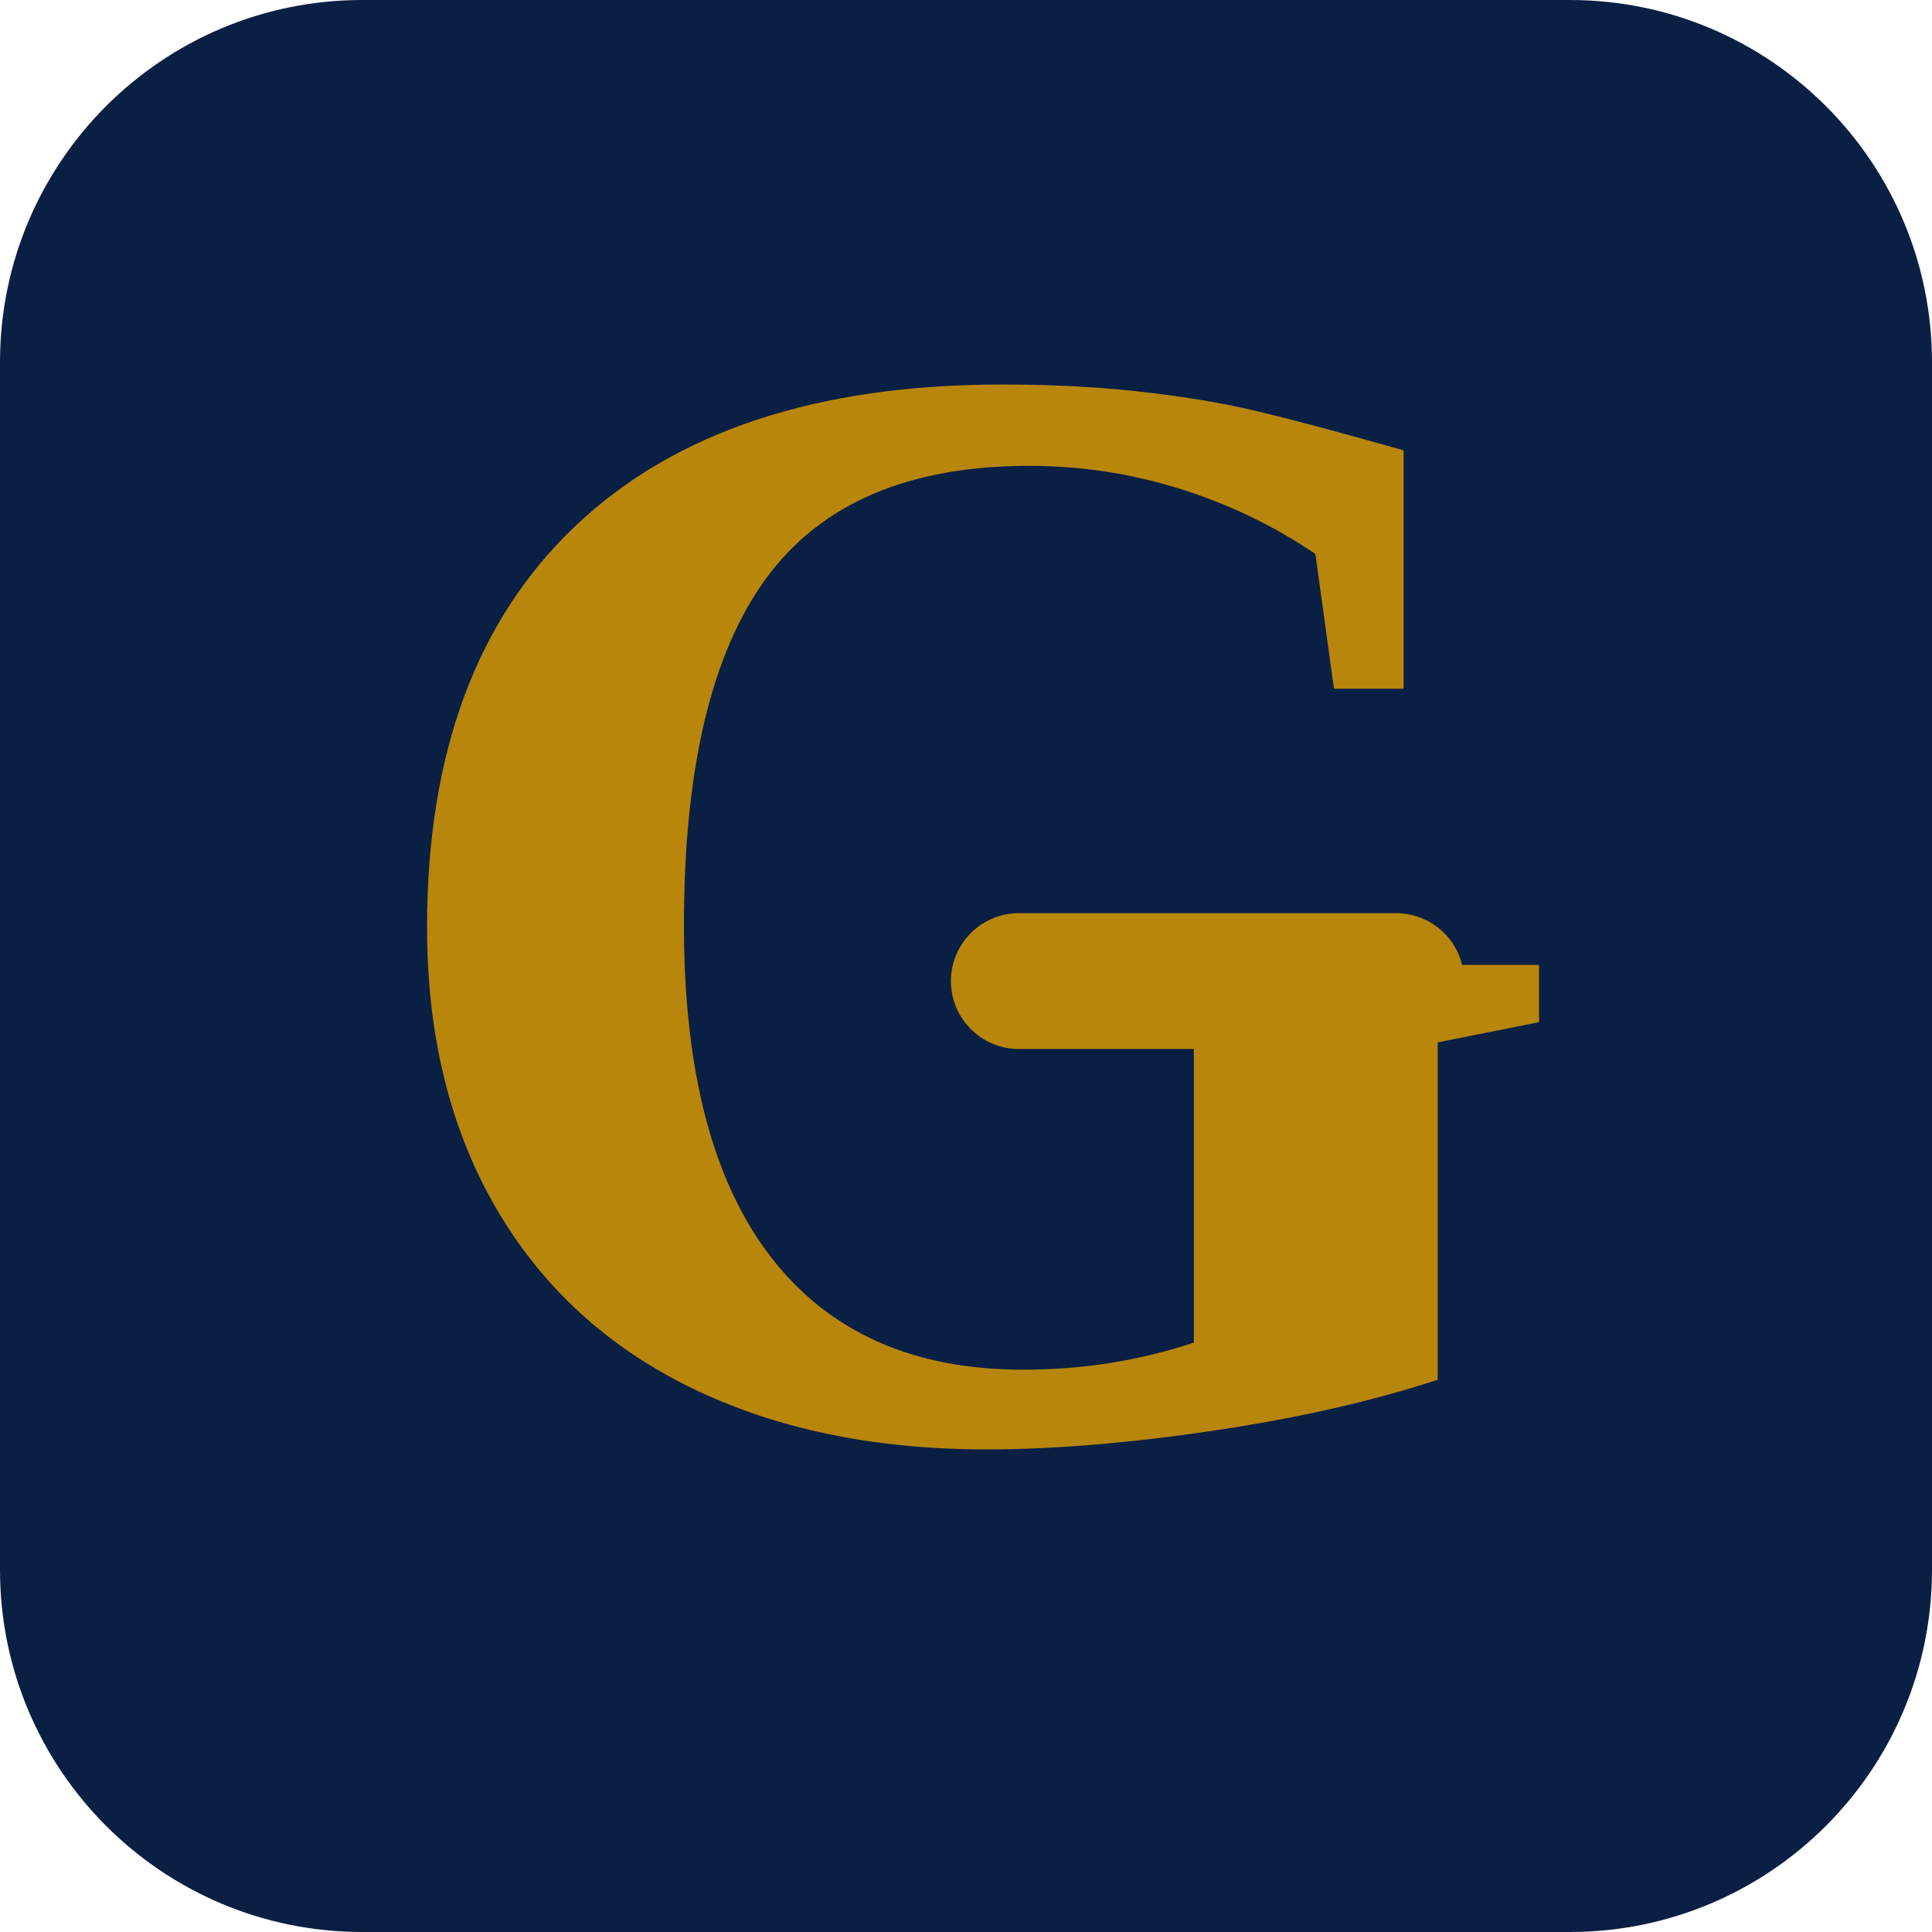
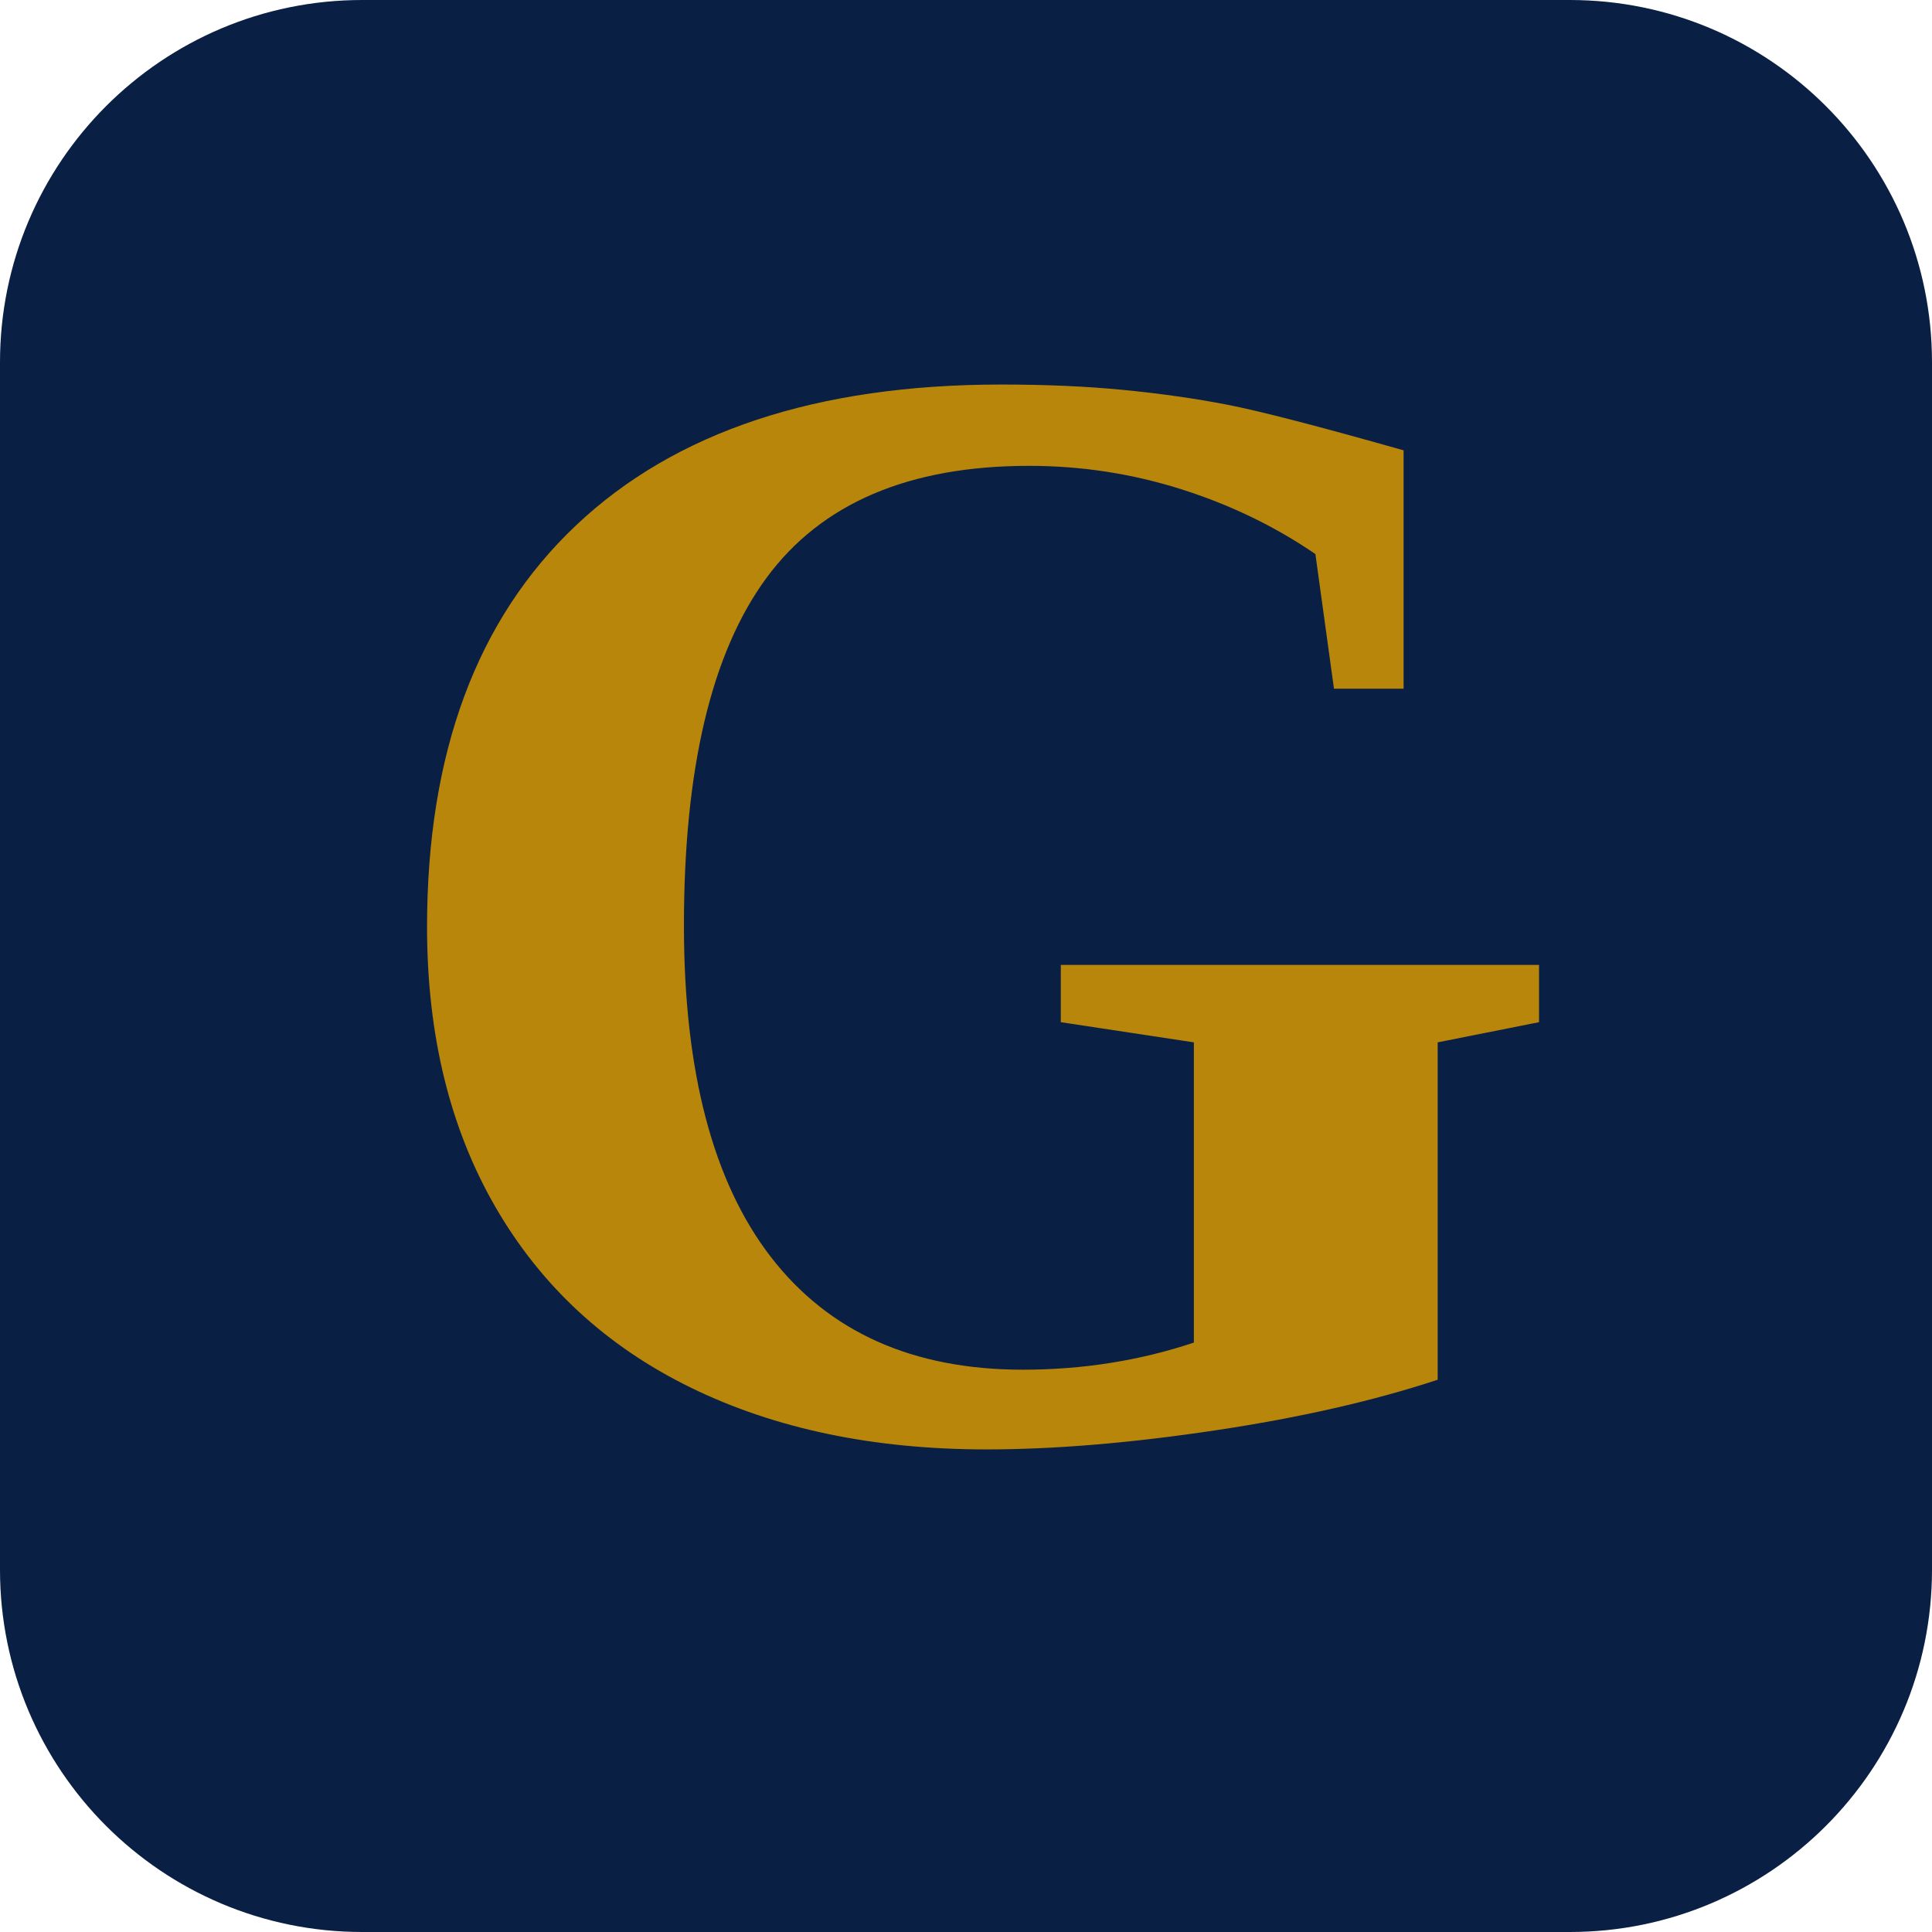
<svg xmlns="http://www.w3.org/2000/svg" viewBox="0 0 512 512">
  <rect width="512" height="512" rx="96" fill="#0A1F44" />
  <text x="256" y="380" text-anchor="middle" font-family="Georgia, 'Times New Roman', serif" font-weight="700" font-size="420" fill="#B8860B" letter-spacing="-10">G</text>
-   <line x1="270" y1="260" x2="370" y2="260" stroke="#B8860B" stroke-width="36" stroke-linecap="round" />
</svg>
